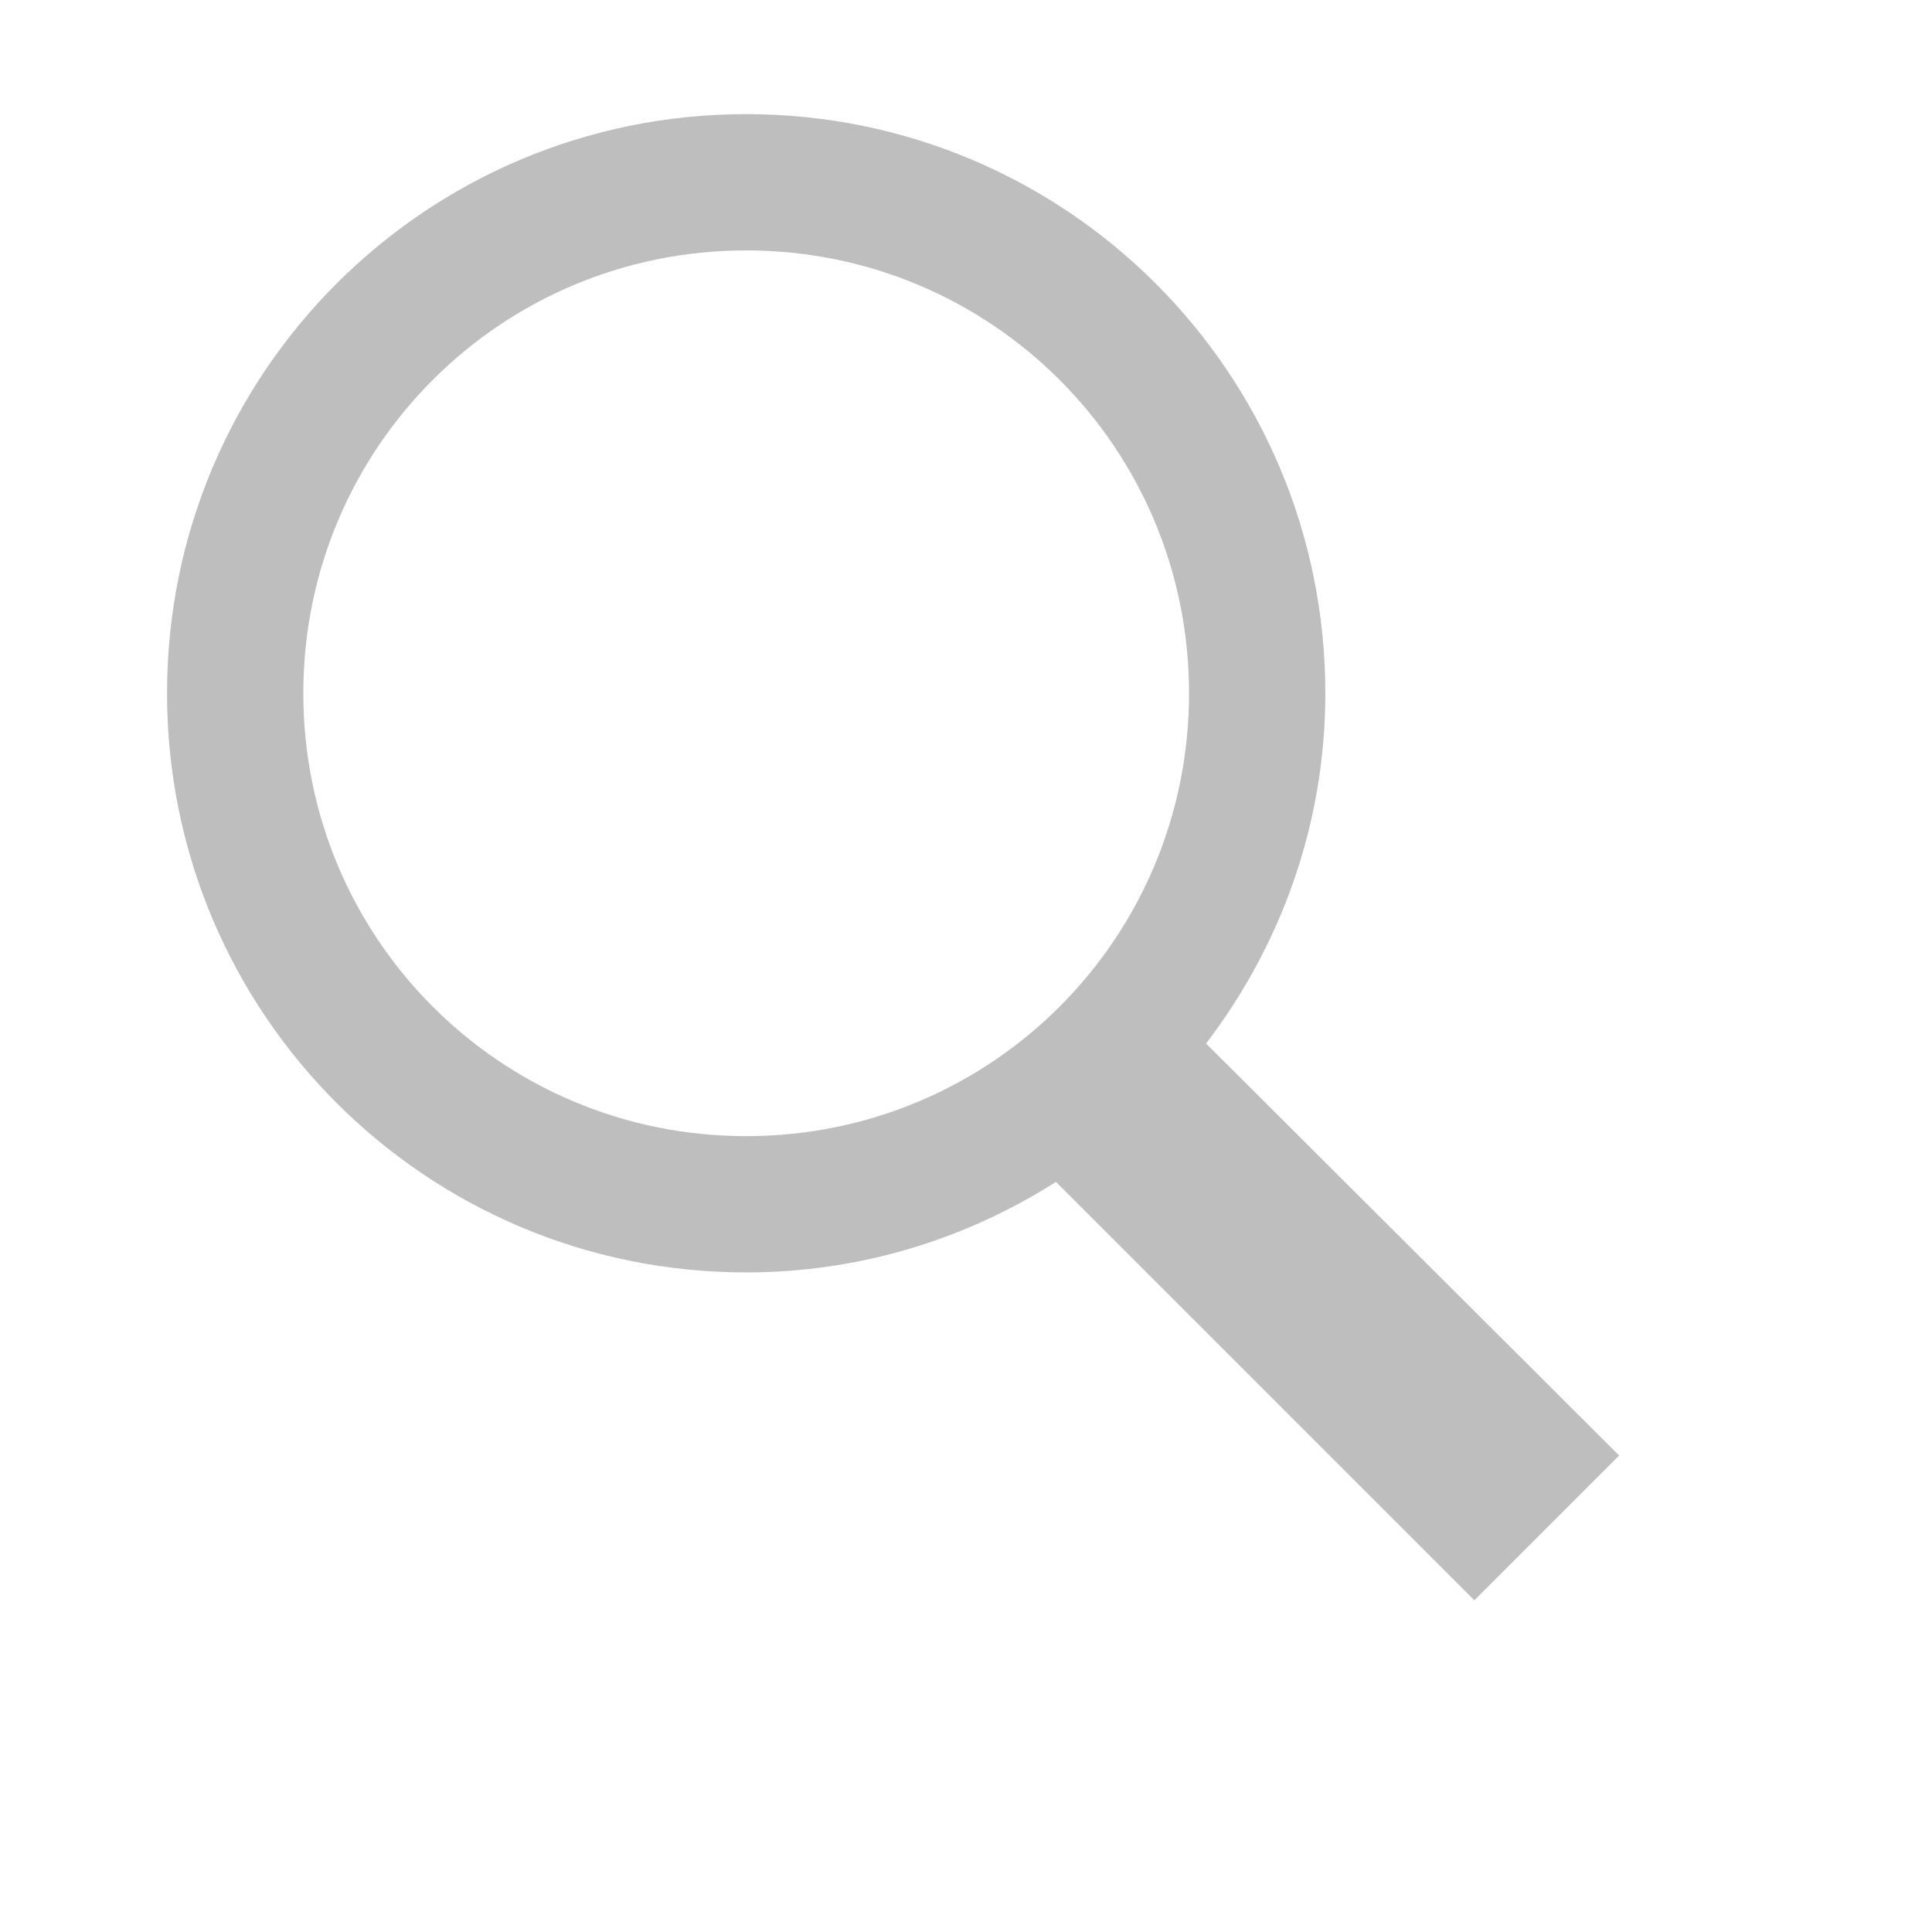
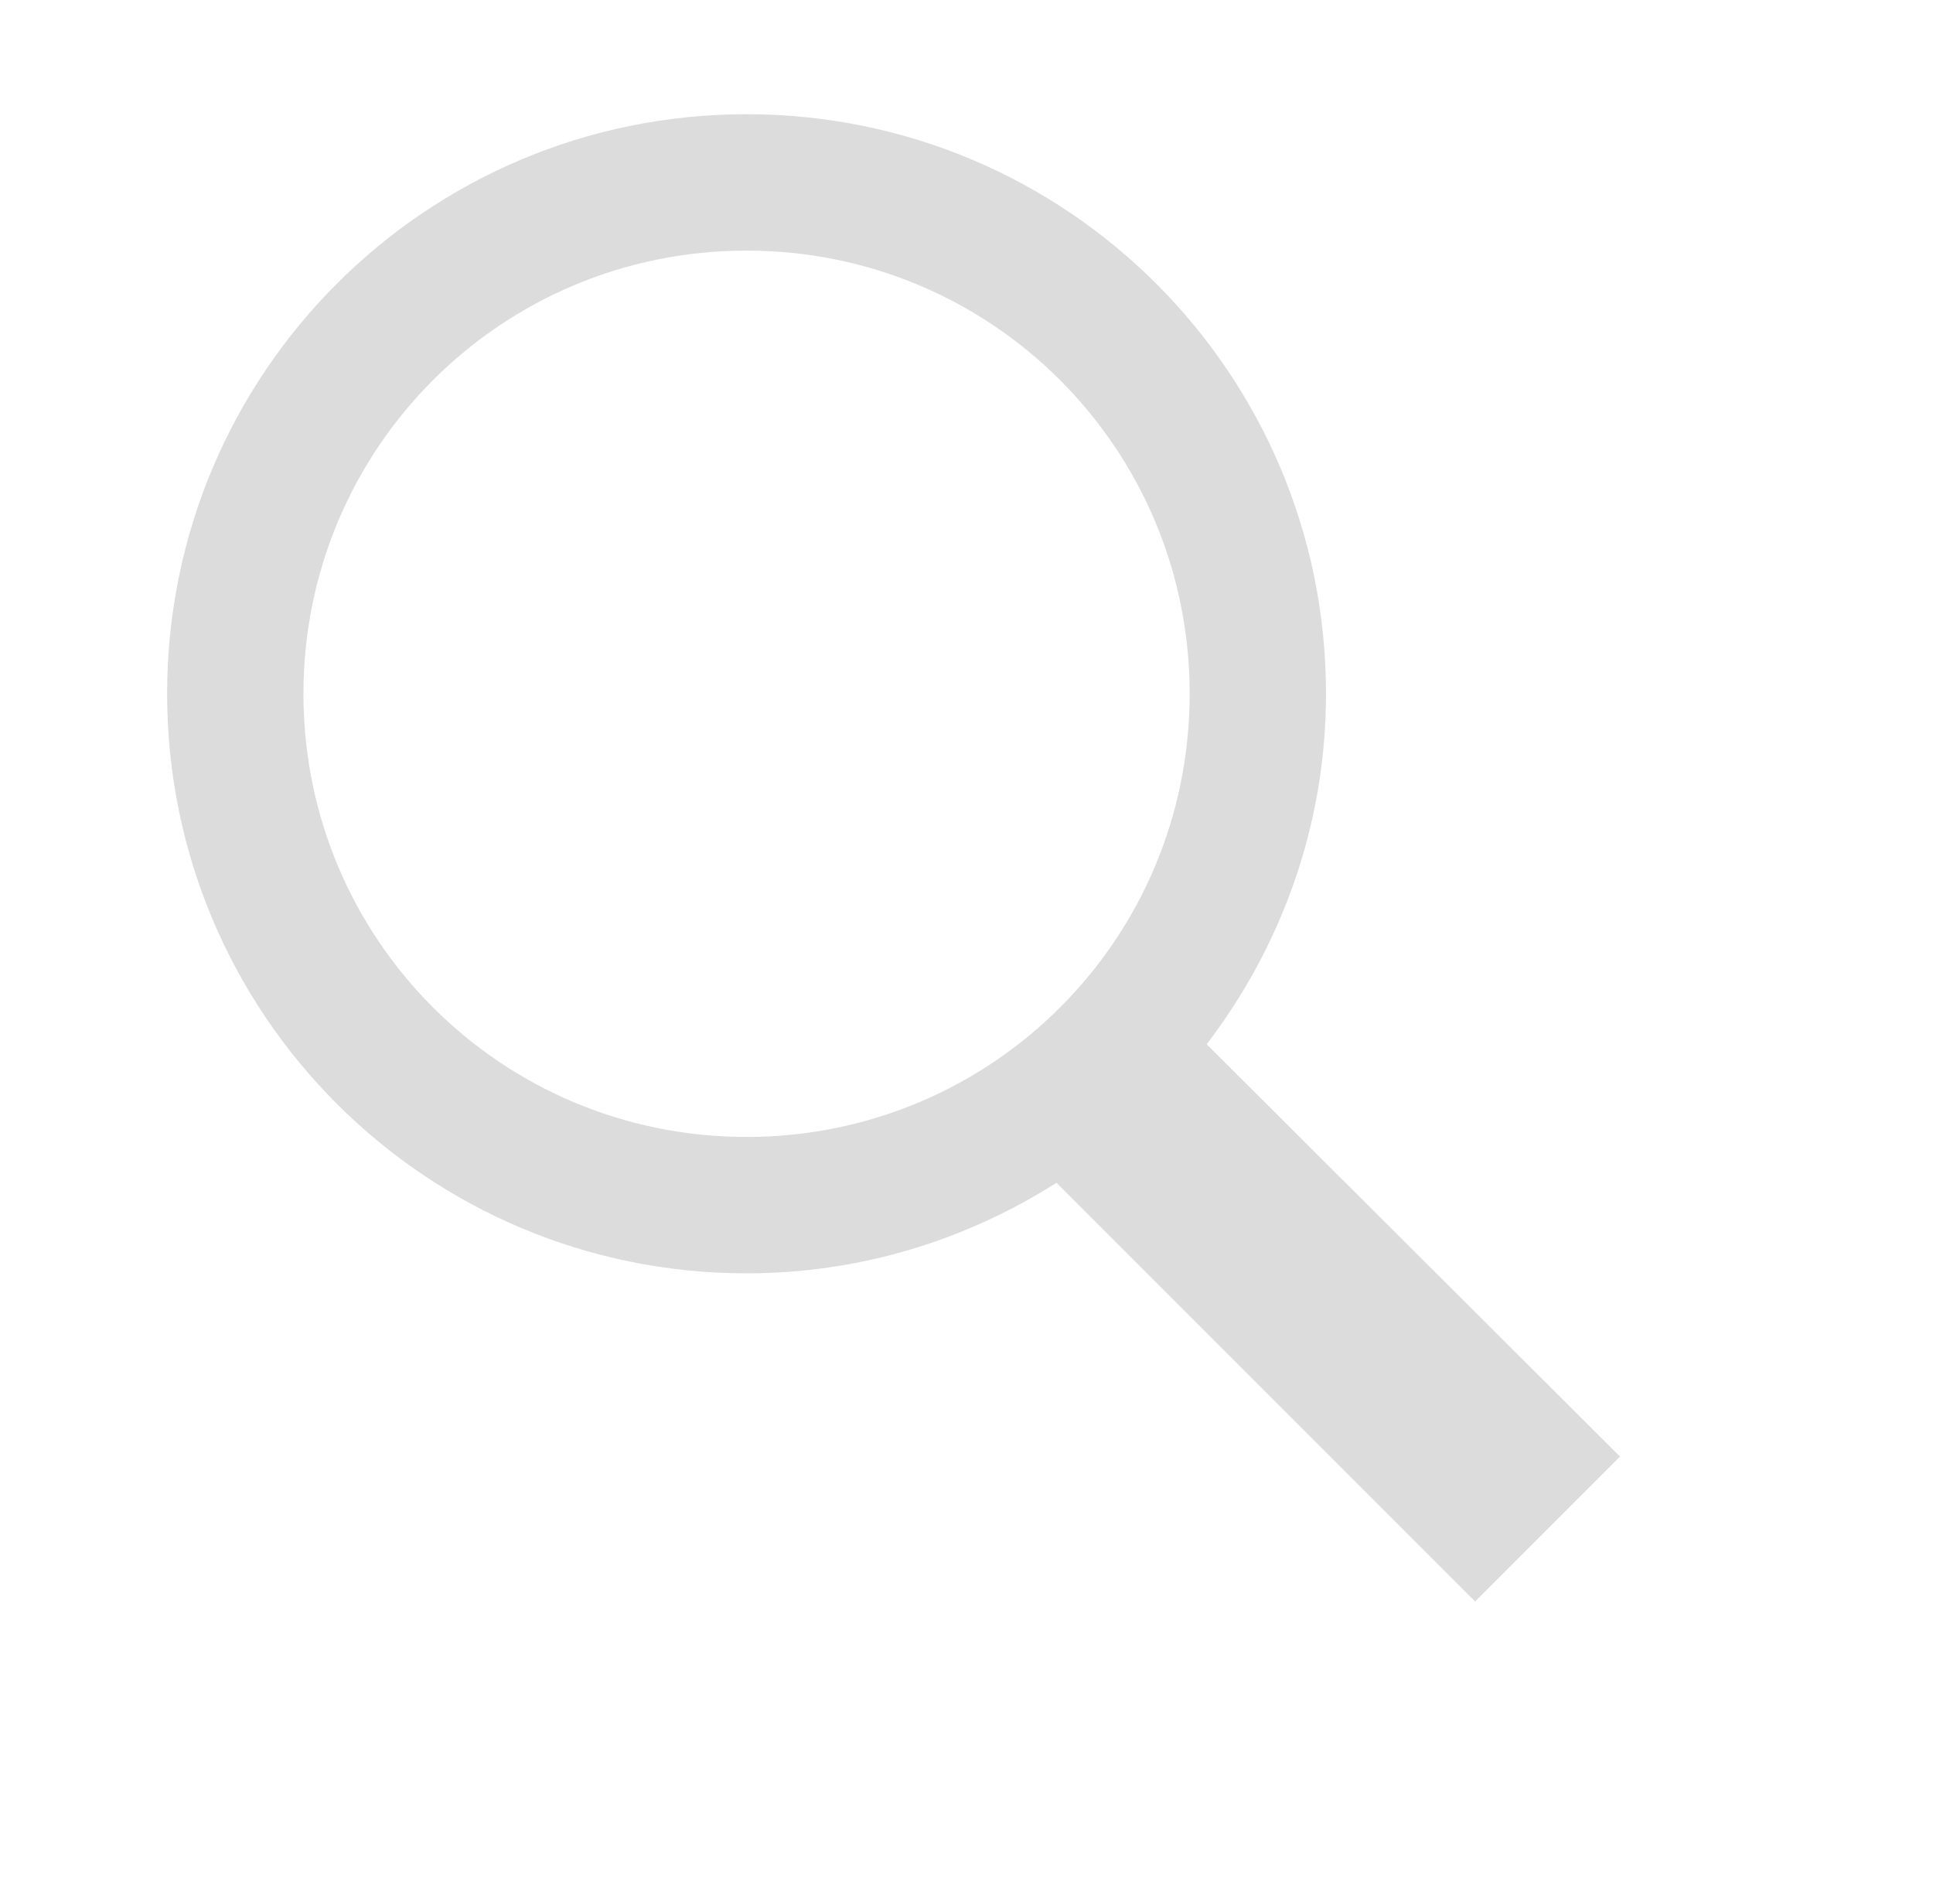
- <svg xmlns="http://www.w3.org/2000/svg" width="65" height="65" viewBox="0 0 65 65" fill="none">
-   <path d="M25.104 3.84C14.332 3.84 5.62 12.552 5.62 23.324C5.62 34.096 14.332 42.809 25.104 42.809C28.95 42.809 32.509 41.68 35.527 39.764L49.603 53.84L54.474 48.969L40.577 35.108C43.075 31.831 44.589 27.77 44.589 23.324C44.589 12.552 35.876 3.84 25.104 3.84ZM25.104 8.425C33.356 8.425 40.004 15.073 40.004 23.324C40.004 31.576 33.356 38.224 25.104 38.224C16.853 38.224 10.205 31.576 10.205 23.324C10.205 15.073 16.853 8.425 25.104 8.425Z" fill="#7F7F7F" fill-opacity="0.5" />
+ <svg xmlns="http://www.w3.org/2000/svg" width="65" height="64" viewBox="0 0 65 64" fill="none">
+   <path d="M25.104 3.84C14.332 3.84 5.62 12.552 5.62 23.324C5.62 34.096 14.332 42.809 25.104 42.809C28.95 42.809 32.509 41.68 35.527 39.764L49.603 53.84L54.474 48.969L40.577 35.108C43.075 31.831 44.589 27.77 44.589 23.324C44.589 12.552 35.876 3.84 25.104 3.84ZM25.104 8.425C33.355 8.425 40.004 15.073 40.004 23.324C40.004 31.576 33.355 38.224 25.104 38.224C16.853 38.224 10.204 31.576 10.204 23.324C10.204 15.073 16.853 8.425 25.104 8.425Z" fill="#DCDCDC" />
</svg>
